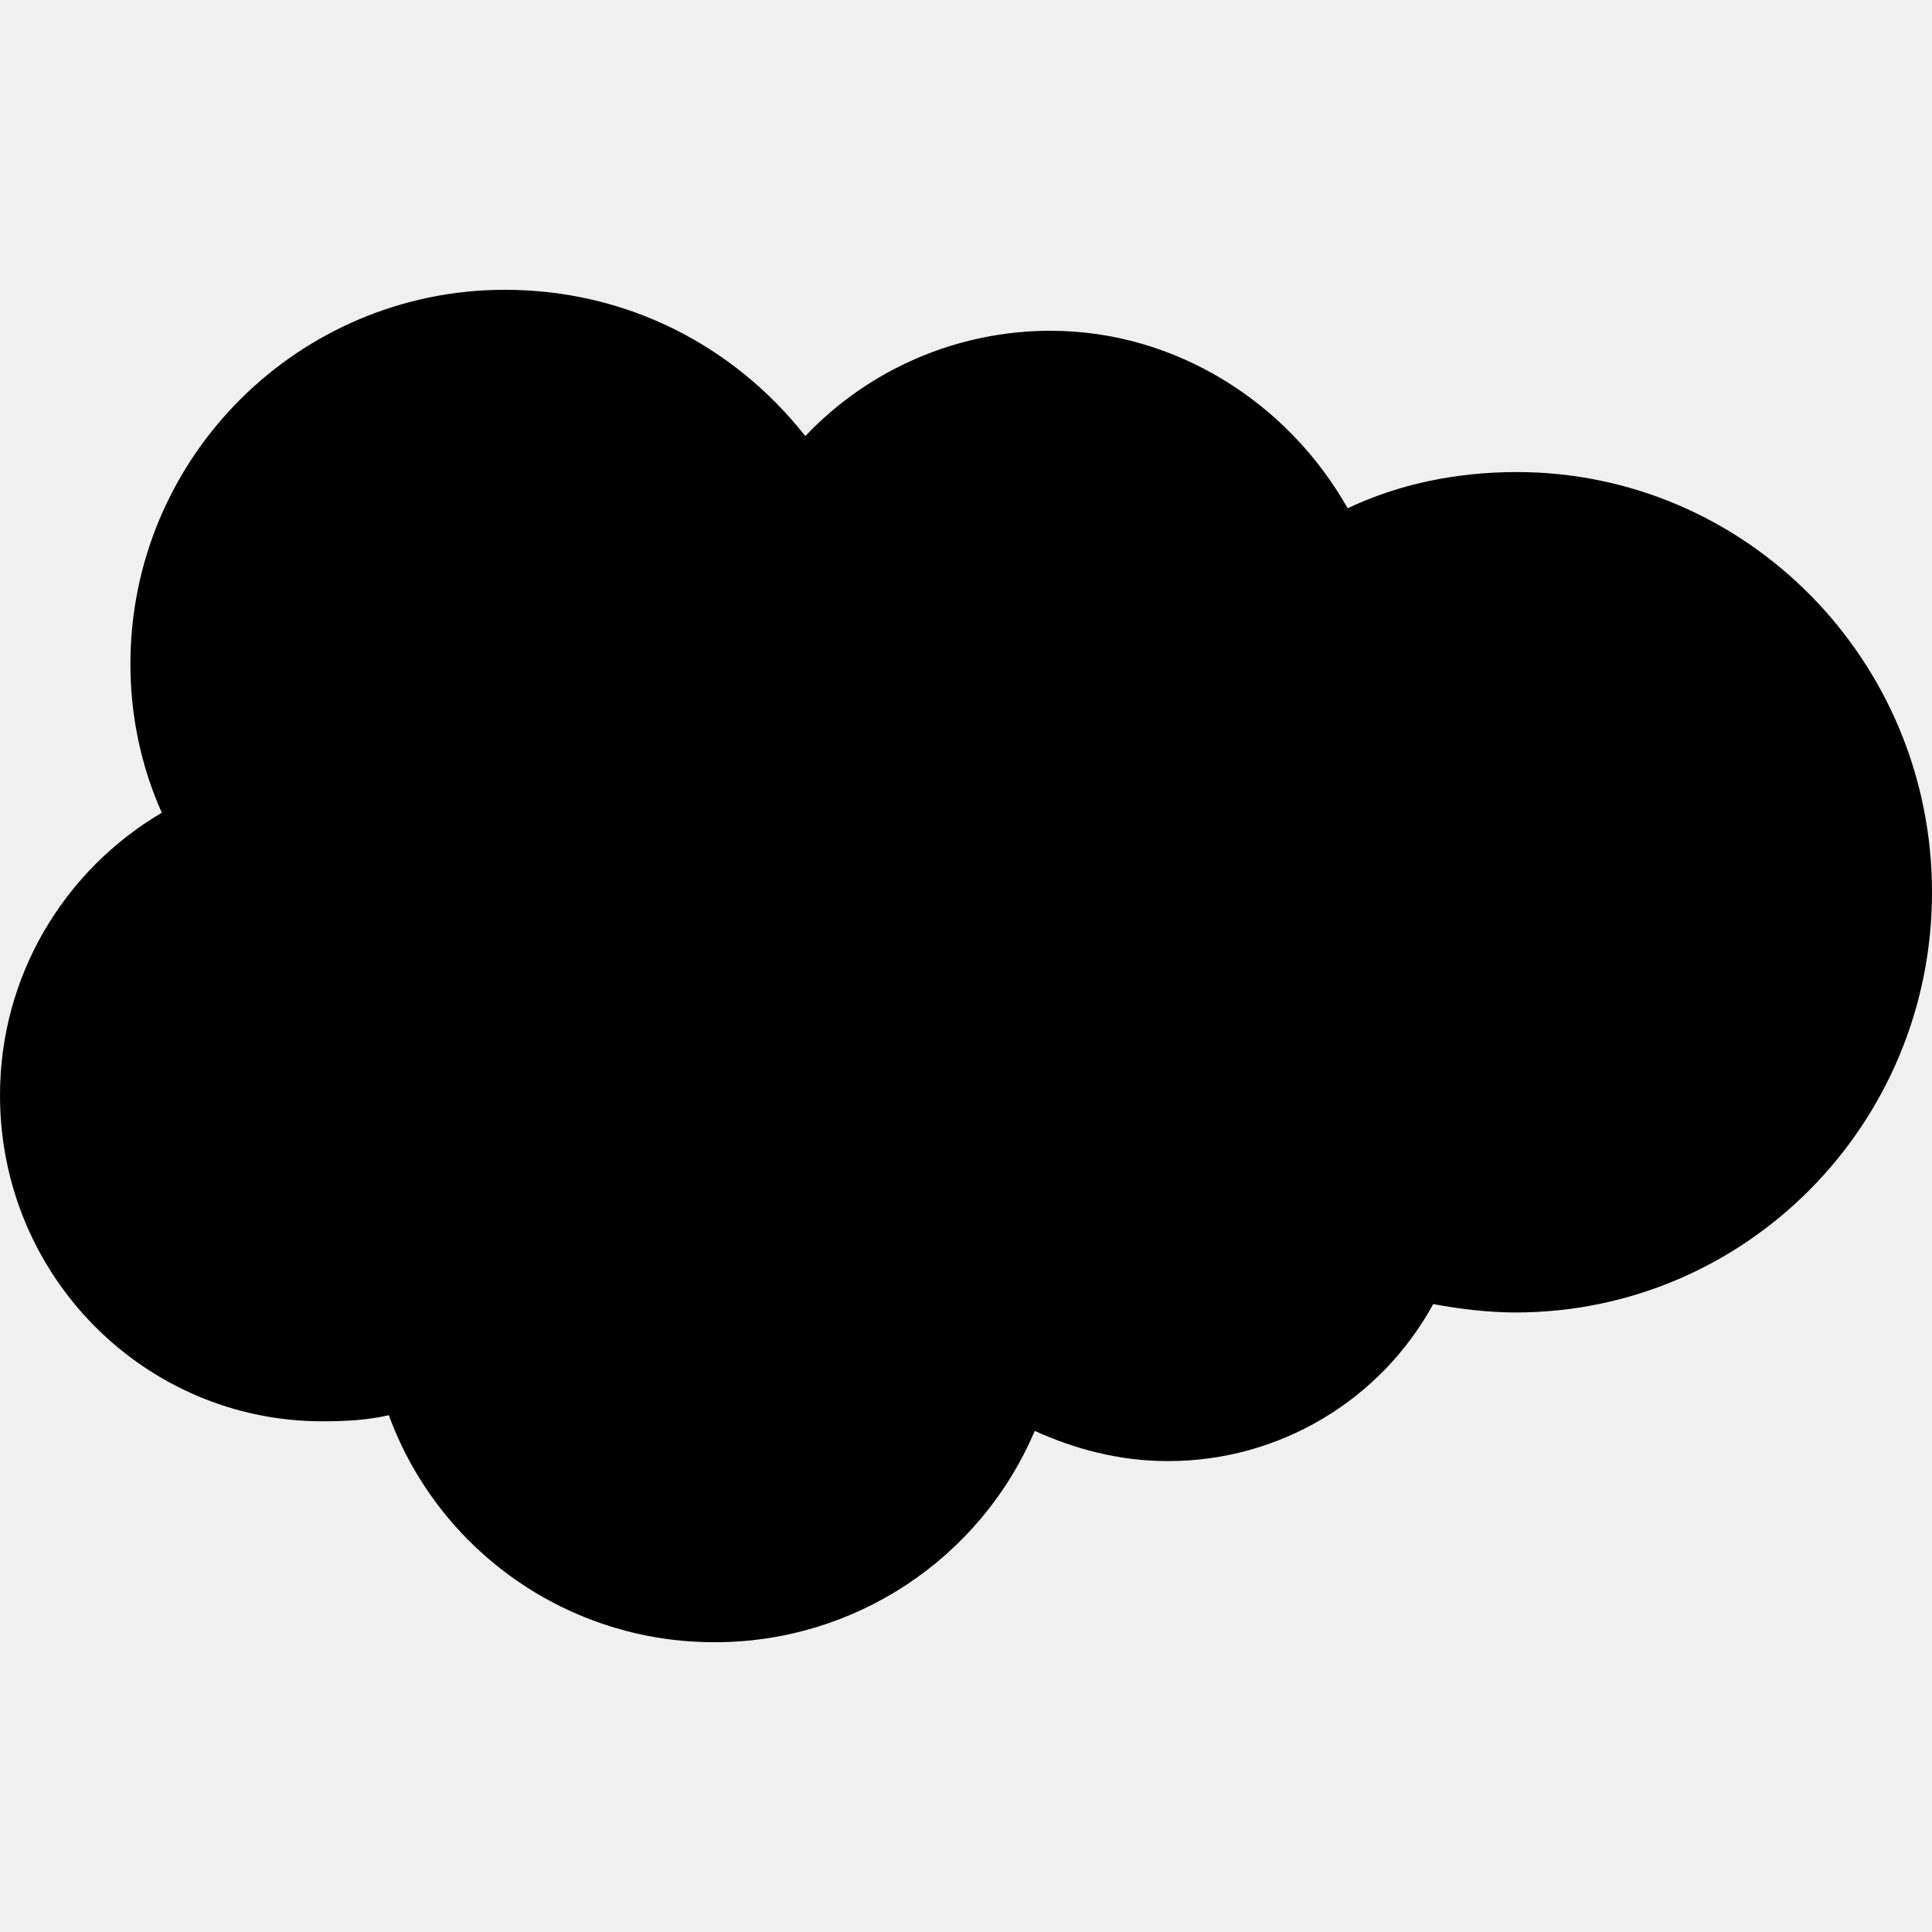
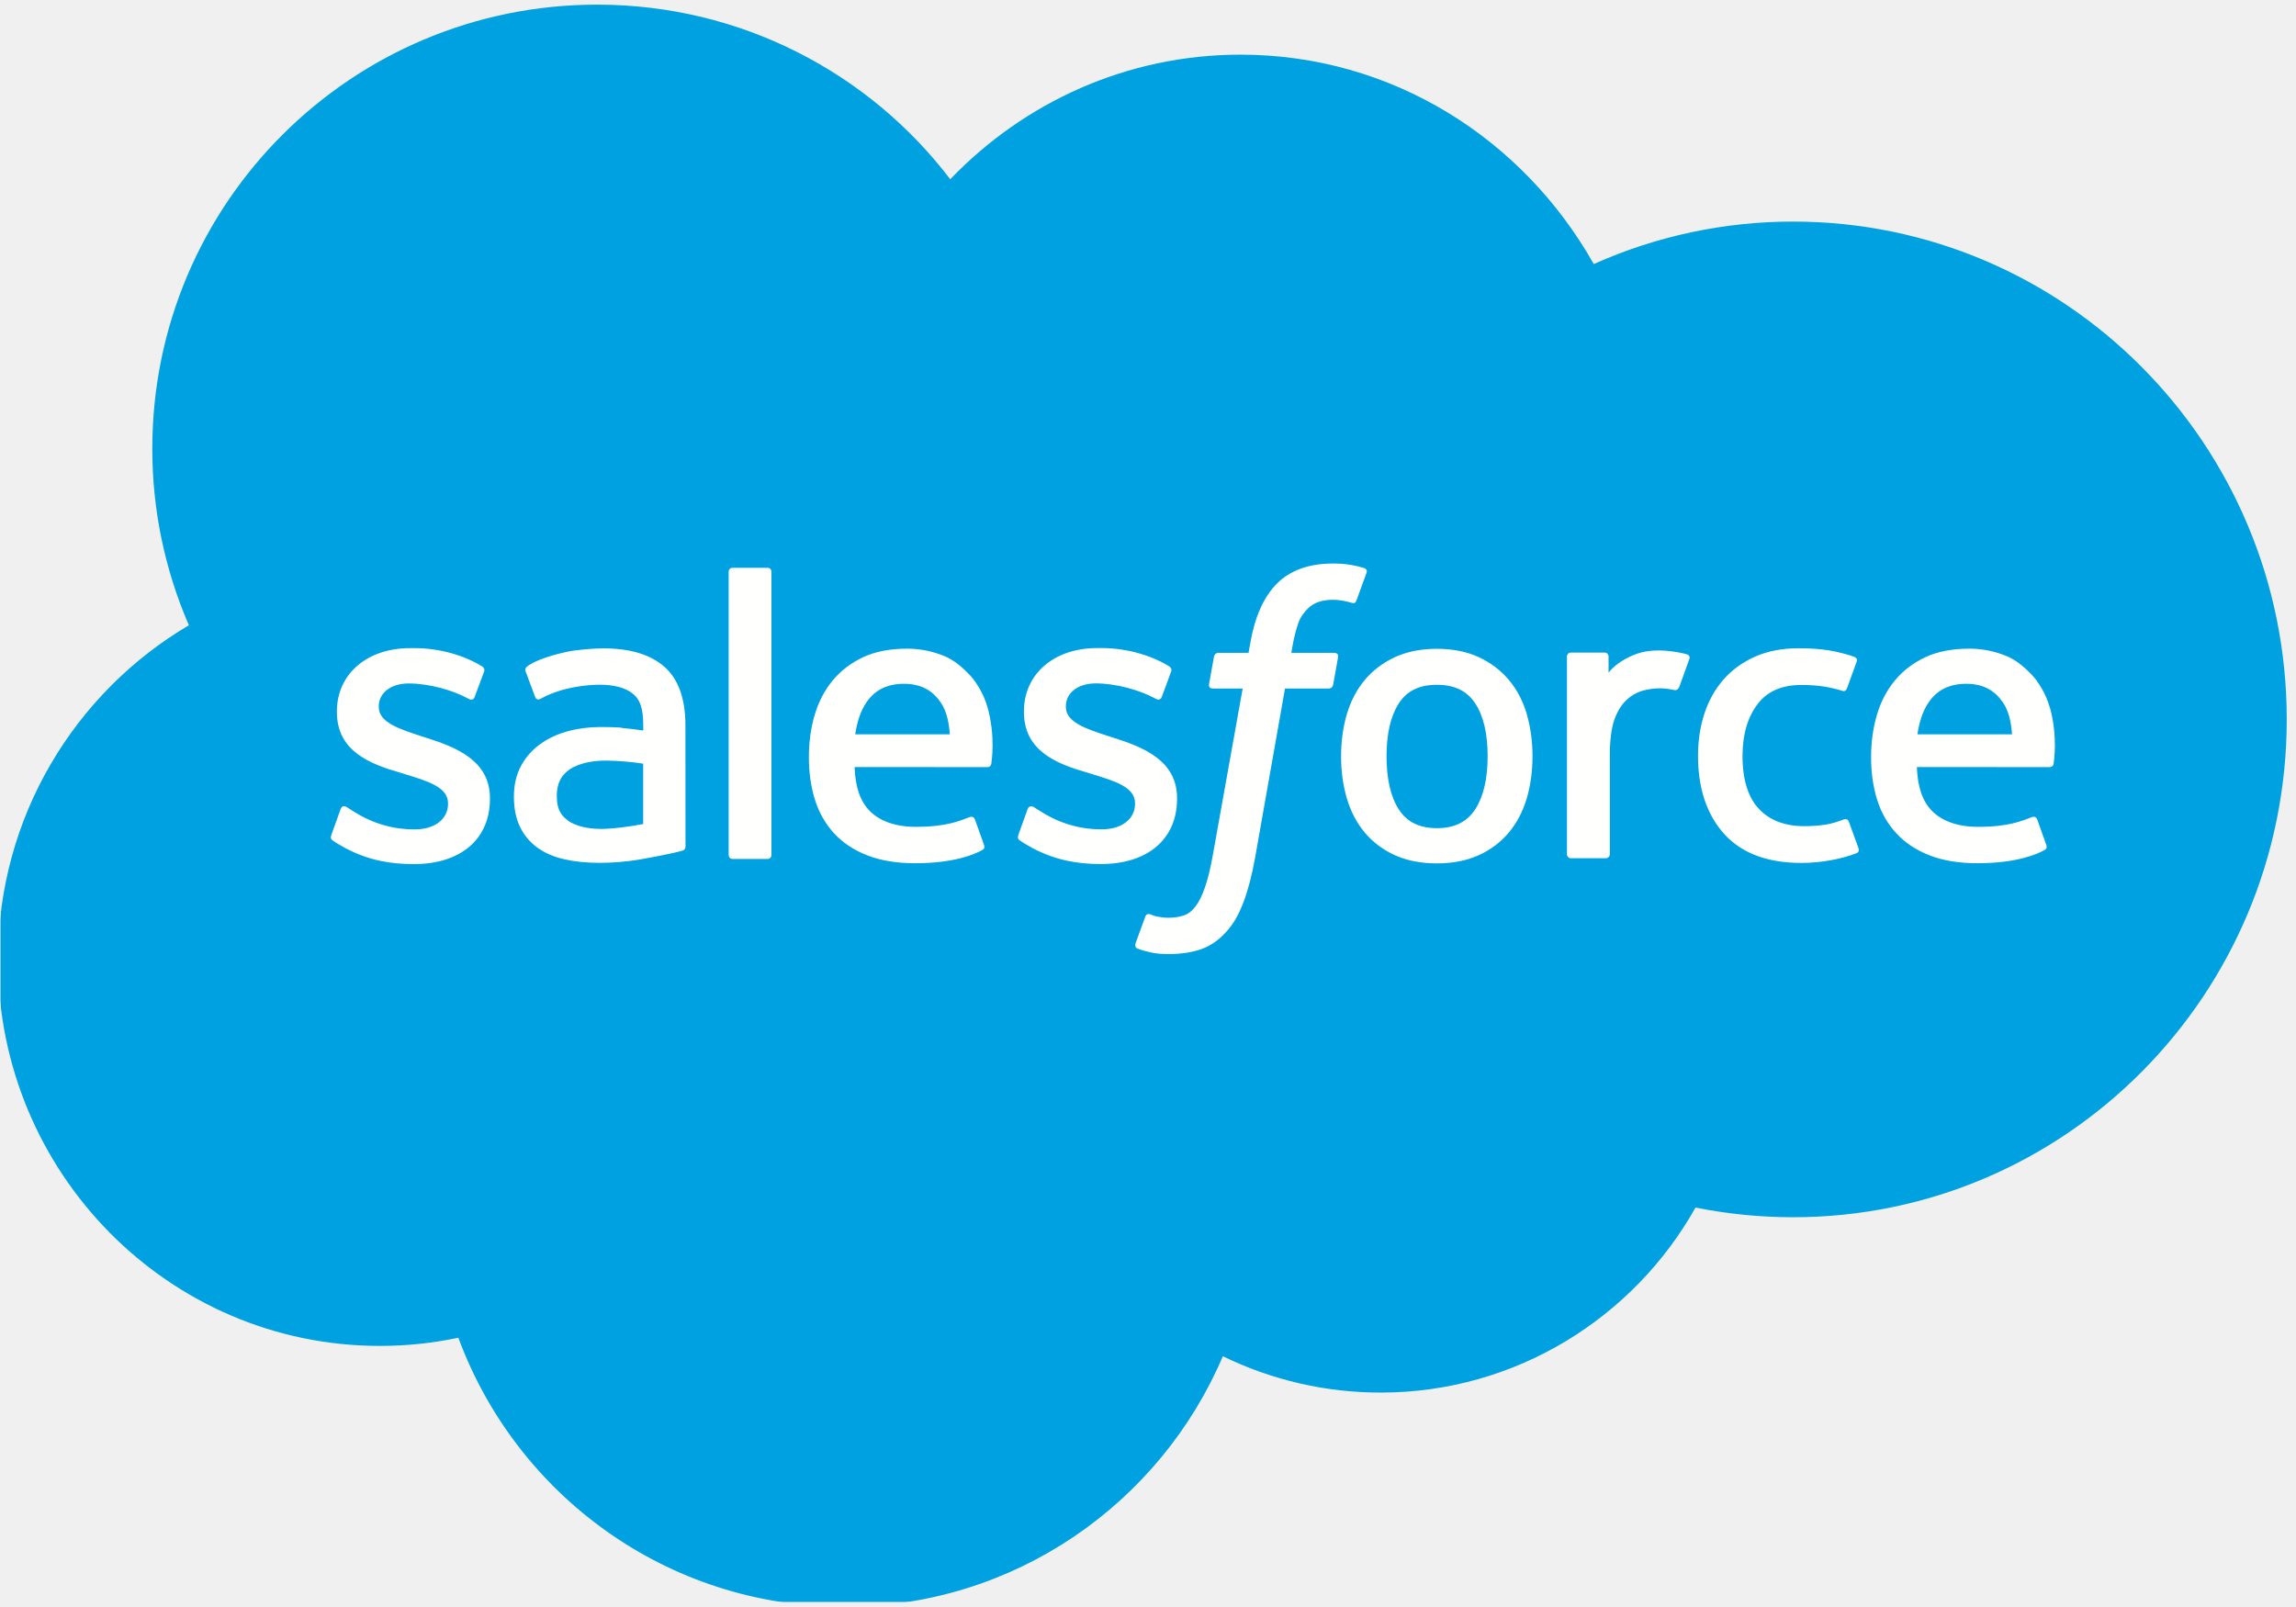
- <svg xmlns="http://www.w3.org/2000/svg" role="img" viewBox="0 0 24 24">
-   <path d="M10.006 5.415a4.195 4.195 0 013.045-1.306c1.56 0 2.954.9 3.69 2.205.63-.3 1.35-.45 2.1-.45 2.85 0 5.159 2.34 5.159 5.22s-2.31 5.22-5.176 5.22c-.345 0-.69-.044-1.02-.104a3.75 3.75 0 01-3.3 1.95c-.6 0-1.155-.15-1.65-.375A4.314 4.314 0 018.88 20.4a4.302 4.302 0 01-4.05-2.82c-.27.062-.54.076-.825.076-2.204 0-4.005-1.8-4.005-4.05 0-1.5.811-2.805 2.01-3.51-.255-.57-.39-1.2-.39-1.846 0-2.58 2.1-4.65 4.65-4.65 1.53 0 2.85.705 3.72 1.8" />
+ <svg xmlns="http://www.w3.org/2000/svg" xmlns:xlink="http://www.w3.org/1999/xlink" version="1.1" viewBox="0 0 273 191">
+   <defs>
+     <path id="a" d="m0.06 0.5h272v190h-272z" />
+   </defs>
+   <g fill-rule="evenodd">
+     <mask id="b" fill="#fff">
+       <use xlink:href="#a" />
+     </mask>
+     <path d="m113 21.3c8.78-9.14 21-14.8 34.5-14.8 18 0 33.6 10 42 24.9a58 58 0 0 1 23.7-5.05c32.4 0 58.7 26.5 58.7 59.2s-26.3 59.2-58.7 59.2c-3.96 0-7.82-0.398-11.6-1.15-7.35 13.1-21.4 22-37.4 22a42.7 42.7 0 0 1-18.8-4.32c-7.45 17.5-24.8 29.8-45 29.8-21.1 0-39-13.3-45.9-32a45.1 45.1 0 0 1-9.34 0.972c-25.1 0-45.4-20.6-45.4-45.9 0-17 9.14-31.8 22.7-39.8a52.6 52.6 0 0 1-4.35-21c0-29.2 23.7-52.8 52.9-52.8 17.1 0 32.4 8.15 42 20.8" fill="#00A1E0" mask="url(#b)" />
+     <path d="m39.4 99.3c-0.171 0.446 0.061 0.539 0.116 0.618 0.511 0.37 1.03 0.638 1.55 0.939 2.78 1.47 5.4 1.9 8.14 1.9 5.58 0 9.05-2.97 9.05-7.75v-0.094c0-4.42-3.92-6.03-7.58-7.18l-0.479-0.155c-2.77-0.898-5.16-1.68-5.16-3.5v-0.093c0-1.56 1.4-2.71 3.56-2.71 2.4 0 5.26 0.799 7.09 1.81 0 0 0.542 0.35 0.739-0.173 0.107-0.283 1.04-2.78 1.14-3.06 0.106-0.293-0.08-0.514-0.271-0.628-2.1-1.28-5-2.15-8-2.15l-0.557 2e-3c-5.11 0-8.68 3.09-8.68 7.51v0.095c0 4.66 3.94 6.18 7.62 7.23l0.592 0.184c2.68 0.824 5 1.54 5 3.42v0.094c0 1.73-1.51 3.02-3.93 3.02-0.941 0-3.94-0.016-7.19-2.07-0.393-0.229-0.617-0.394-0.92-0.579-0.16-0.097-0.56-0.272-0.734 0.252l-1.1 3.06m81.7 0c-0.171 0.446 0.061 0.539 0.118 0.618 0.509 0.37 1.03 0.638 1.55 0.939 2.78 1.47 5.4 1.9 8.14 1.9 5.58 0 9.05-2.97 9.05-7.75v-0.094c0-4.42-3.91-6.03-7.58-7.18l-0.479-0.155c-2.77-0.898-5.16-1.68-5.16-3.5v-0.093c0-1.56 1.4-2.71 3.56-2.71 2.4 0 5.25 0.799 7.09 1.81 0 0 0.542 0.35 0.74-0.173 0.106-0.283 1.04-2.78 1.13-3.06 0.107-0.293-0.08-0.514-0.27-0.628-2.1-1.28-5-2.15-8-2.15l-0.558 2e-3c-5.11 0-8.68 3.09-8.68 7.51v0.095c0 4.66 3.94 6.18 7.62 7.23l0.591 0.184c2.69 0.824 5 1.54 5 3.42v0.094c0 1.73-1.51 3.02-3.93 3.02-0.943 0-3.95-0.016-7.19-2.07-0.393-0.229-0.623-0.387-0.921-0.579-0.101-0.064-0.572-0.248-0.733 0.252l-1.1 3.06m55.8-9.36c0 2.7-0.504 4.83-1.49 6.34-0.984 1.49-2.47 2.22-4.54 2.22s-3.55-0.724-4.52-2.21c-0.977-1.5-1.47-3.64-1.47-6.34 0-2.7 0.496-4.82 1.47-6.31 0.968-1.48 2.44-2.19 4.52-2.19s3.56 0.717 4.54 2.19c0.992 1.49 1.49 3.61 1.49 6.31m4.66-5.01c-0.459-1.55-1.17-2.91-2.12-4.05-0.951-1.14-2.15-2.06-3.58-2.72-1.42-0.665-3.1-1-5-1s-3.57 0.337-5 1c-1.42 0.664-2.63 1.58-3.58 2.72-0.948 1.14-1.66 2.5-2.12 4.05-0.455 1.54-0.686 3.22-0.686 5.01 0 1.79 0.231 3.47 0.686 5.01 0.457 1.55 1.17 2.91 2.12 4.05 0.951 1.14 2.16 2.05 3.58 2.7 1.43 0.648 3.11 0.978 5 0.978 1.89 0 3.57-0.33 4.99-0.978 1.42-0.648 2.63-1.56 3.58-2.7 0.949-1.14 1.66-2.5 2.12-4.05 0.454-1.54 0.685-3.22 0.685-5.01 0-1.78-0.231-3.47-0.685-5.01m38.3 12.8c-0.153-0.453-0.595-0.282-0.595-0.282-0.677 0.259-1.4 0.499-2.17 0.619-0.776 0.122-1.64 0.183-2.55 0.183-2.25 0-4.05-0.671-5.33-2-1.29-1.33-2.01-3.47-2-6.37 7e-3 -2.64 0.645-4.62 1.79-6.14 1.13-1.5 2.87-2.28 5.17-2.28 1.92 0 3.39 0.223 4.93 0.705 0 0 0.365 0.159 0.54-0.322 0.409-1.13 0.711-1.94 1.15-3.18 0.124-0.355-0.18-0.505-0.291-0.548-0.604-0.236-2.03-0.623-3.11-0.786-1.01-0.154-2.18-0.234-3.5-0.234-1.96 0-3.7 0.335-5.19 0.999-1.49 0.663-2.75 1.58-3.75 2.72-1 1.14-1.76 2.5-2.27 4.05-0.505 1.54-0.76 3.23-0.76 5.02 0 3.86 1.04 6.99 3.1 9.28 2.06 2.3 5.16 3.46 9.2 3.46 2.39 0 4.84-0.483 6.6-1.18 0 0 0.336-0.162 0.19-0.554l-1.15-3.16m8.15-10.4c0.223-1.5 0.634-2.75 1.28-3.72 0.967-1.48 2.44-2.29 4.51-2.29 2.07 0 3.44 0.814 4.42 2.29 0.65 0.975 0.934 2.27 1.04 3.72l-11.3-2e-3zm15.7-3.3c-0.397-1.49-1.38-3-2.02-3.69-1.02-1.09-2.01-1.86-3-2.28a11.5 11.5 0 0 0-4.52-0.917c-1.97 0-3.76 0.333-5.21 1.01-1.45 0.682-2.67 1.61-3.63 2.77-0.959 1.16-1.68 2.53-2.14 4.1-0.46 1.55-0.692 3.25-0.692 5.03 0 1.82 0.241 3.51 0.715 5.04 0.479 1.54 1.25 2.89 2.29 4.01 1.04 1.13 2.37 2.01 3.97 2.63 1.59 0.615 3.52 0.934 5.73 0.927 4.56-0.015 6.96-1.03 7.94-1.58 0.175-0.098 0.34-0.267 0.134-0.754l-1.03-2.89c-0.158-0.431-0.594-0.275-0.594-0.275-1.13 0.422-2.73 1.18-6.48 1.17-2.45-4e-3 -4.26-0.727-5.4-1.86-1.16-1.16-1.74-2.85-1.83-5.25l15.8 0.012s0.416-4e-3 0.459-0.41c0.017-0.168 0.541-3.24-0.471-6.79zm-142 3.3c0.223-1.5 0.635-2.75 1.28-3.72 0.968-1.48 2.44-2.29 4.51-2.29 2.07 0 3.44 0.814 4.42 2.29 0.649 0.975 0.933 2.27 1.04 3.72l-11.3-2e-3zm15.7-3.3c-0.396-1.49-1.38-3-2.02-3.69-1.02-1.09-2.01-1.86-3-2.28a11.5 11.5 0 0 0-4.52-0.917c-1.97 0-3.76 0.333-5.21 1.01-1.45 0.682-2.67 1.61-3.63 2.77-0.957 1.16-1.68 2.53-2.14 4.1-0.459 1.55-0.69 3.25-0.69 5.03 0 1.82 0.239 3.51 0.716 5.04 0.478 1.54 1.25 2.89 2.28 4.01 1.04 1.13 2.37 2.01 3.97 2.63 1.59 0.615 3.51 0.934 5.73 0.927 4.56-0.015 6.96-1.03 7.94-1.58 0.174-0.098 0.34-0.267 0.133-0.754l-1.03-2.89c-0.159-0.431-0.595-0.275-0.595-0.275-1.13 0.422-2.73 1.18-6.48 1.17-2.44-4e-3 -4.26-0.727-5.4-1.86-1.16-1.16-1.74-2.85-1.83-5.25l15.8 0.012s0.416-4e-3 0.459-0.41c0.017-0.168 0.541-3.24-0.472-6.79zm-49.8 13.6c-0.619-0.494-0.705-0.615-0.91-0.936-0.313-0.483-0.473-1.17-0.473-2.05 0-1.38 0.46-2.38 1.41-3.05-0.01 2e-3 1.36-1.18 4.58-1.14a32 32 0 0 1 4.28 0.365v7.17h2e-3s-2 0.431-4.26 0.567c-3.21 0.193-4.63-0.924-4.62-0.921zm6.28-11.1c-0.64-0.047-1.47-0.07-2.46-0.07-1.35 0-2.66 0.168-3.88 0.498-1.23 0.332-2.34 0.846-3.29 1.53a7.63 7.63 0 0 0-2.29 2.6c-0.559 1.04-0.844 2.26-0.844 3.64 0 1.4 0.243 2.61 0.723 3.6a6.54 6.54 0 0 0 2.06 2.47c0.877 0.638 1.96 1.11 3.21 1.39 1.24 0.283 2.64 0.426 4.18 0.426 1.62 0 3.23-0.136 4.79-0.399a95.1 95.1 0 0 0 3.97-0.772c0.526-0.121 1.11-0.28 1.11-0.28 0.39-0.099 0.36-0.516 0.36-0.516l-9e-3 -14.4c0-3.16-0.844-5.51-2.51-6.96-1.66-1.45-4.09-2.18-7.24-2.18-1.18 0-3.09 0.16-4.23 0.389 0 0-3.44 0.668-4.86 1.78 0 0-0.312 0.192-0.142 0.627l1.12 3c0.139 0.389 0.518 0.256 0.518 0.256s0.119-0.047 0.259-0.13c3.03-1.65 6.87-1.6 6.87-1.6 1.7 0 3.02 0.345 3.9 1.02 0.861 0.661 1.3 1.66 1.3 3.76v0.667c-1.35-0.196-2.6-0.309-2.6-0.309zm127-8.13a0.428 0.428 0 0 0-0.237-0.568c-0.269-0.102-1.61-0.385-2.64-0.449-1.98-0.124-3.08 0.21-4.07 0.654-0.978 0.441-2.06 1.15-2.66 1.97l-2e-3 -1.92c0-0.264-0.187-0.477-0.453-0.477h-4.04c-0.262 0-0.452 0.213-0.452 0.477v23.5a0.48 0.48 0 0 0 0.479 0.479h4.14a0.479 0.479 0 0 0 0.478-0.479v-11.8c0-1.58 0.174-3.15 0.521-4.14 0.342-0.979 0.807-1.76 1.38-2.32a4.79 4.79 0 0 1 1.95-1.17 7.68 7.68 0 0 1 2.12-0.298c0.825 0 1.73 0.212 1.73 0.212 0.304 0.034 0.473-0.152 0.576-0.426 0.271-0.721 1.04-2.88 1.19-3.31" fill="#FFFFFE" />
+     <path d="M162.201 67.548a13.258 13.258 0 0 0-1.559-.37 12.217 12.217 0 0 0-2.144-.166c-2.853 0-5.102.806-6.681 2.398-1.568 1.58-2.635 3.987-3.17 7.154l-.193 1.069h-3.581s-.437-.018-.529.459l-.588 3.28c-.041.314.094.51.514.508h3.486l-3.537 19.743c-.277 1.59-.594 2.898-.945 3.889-.346.978-.684 1.711-1.1 2.243-.403.515-.785.894-1.444 1.115-.544.183-1.17.267-1.856.267-.382 0-.89-.064-1.265-.139-.375-.074-.57-.158-.851-.276 0 0-.409-.156-.57.254-.131.335-1.06 2.89-1.17 3.206-.112.312.045.558.243.629.464.166.809.272 1.441.421.878.207 1.618.22 2.311.22 1.452 0 2.775-.204 3.872-.6 1.104-.399 2.065-1.094 2.915-2.035.919-1.015 1.497-2.078 2.05-3.528.547-1.437 1.013-3.221 1.386-5.3l3.554-20.109h5.196s.438.016.529-.459l.588-3.28c.041-.314-.093-.51-.515-.508h-5.043c.025-.114.254-1.888.833-3.558.247-.713.712-1.288 1.106-1.683a3.273 3.273 0 0 1 1.321-.822 5.48 5.48 0 0 1 1.693-.244c.475 0 .941.057 1.296.131.489.104.679.159.807.197.514.157.583.005.684-.244l1.206-3.312c.124-.356-.178-.506-.29-.55m-70.474 34.117c0 .264-.188.479-.452.479h-4.183c-.265 0-.453-.215-.453-.479V67.997c0-.263.188-.476.453-.476h4.183c.264 0 .452.213.452.476v33.668" fill="#FFFFFE" />
+   </g>
</svg>
